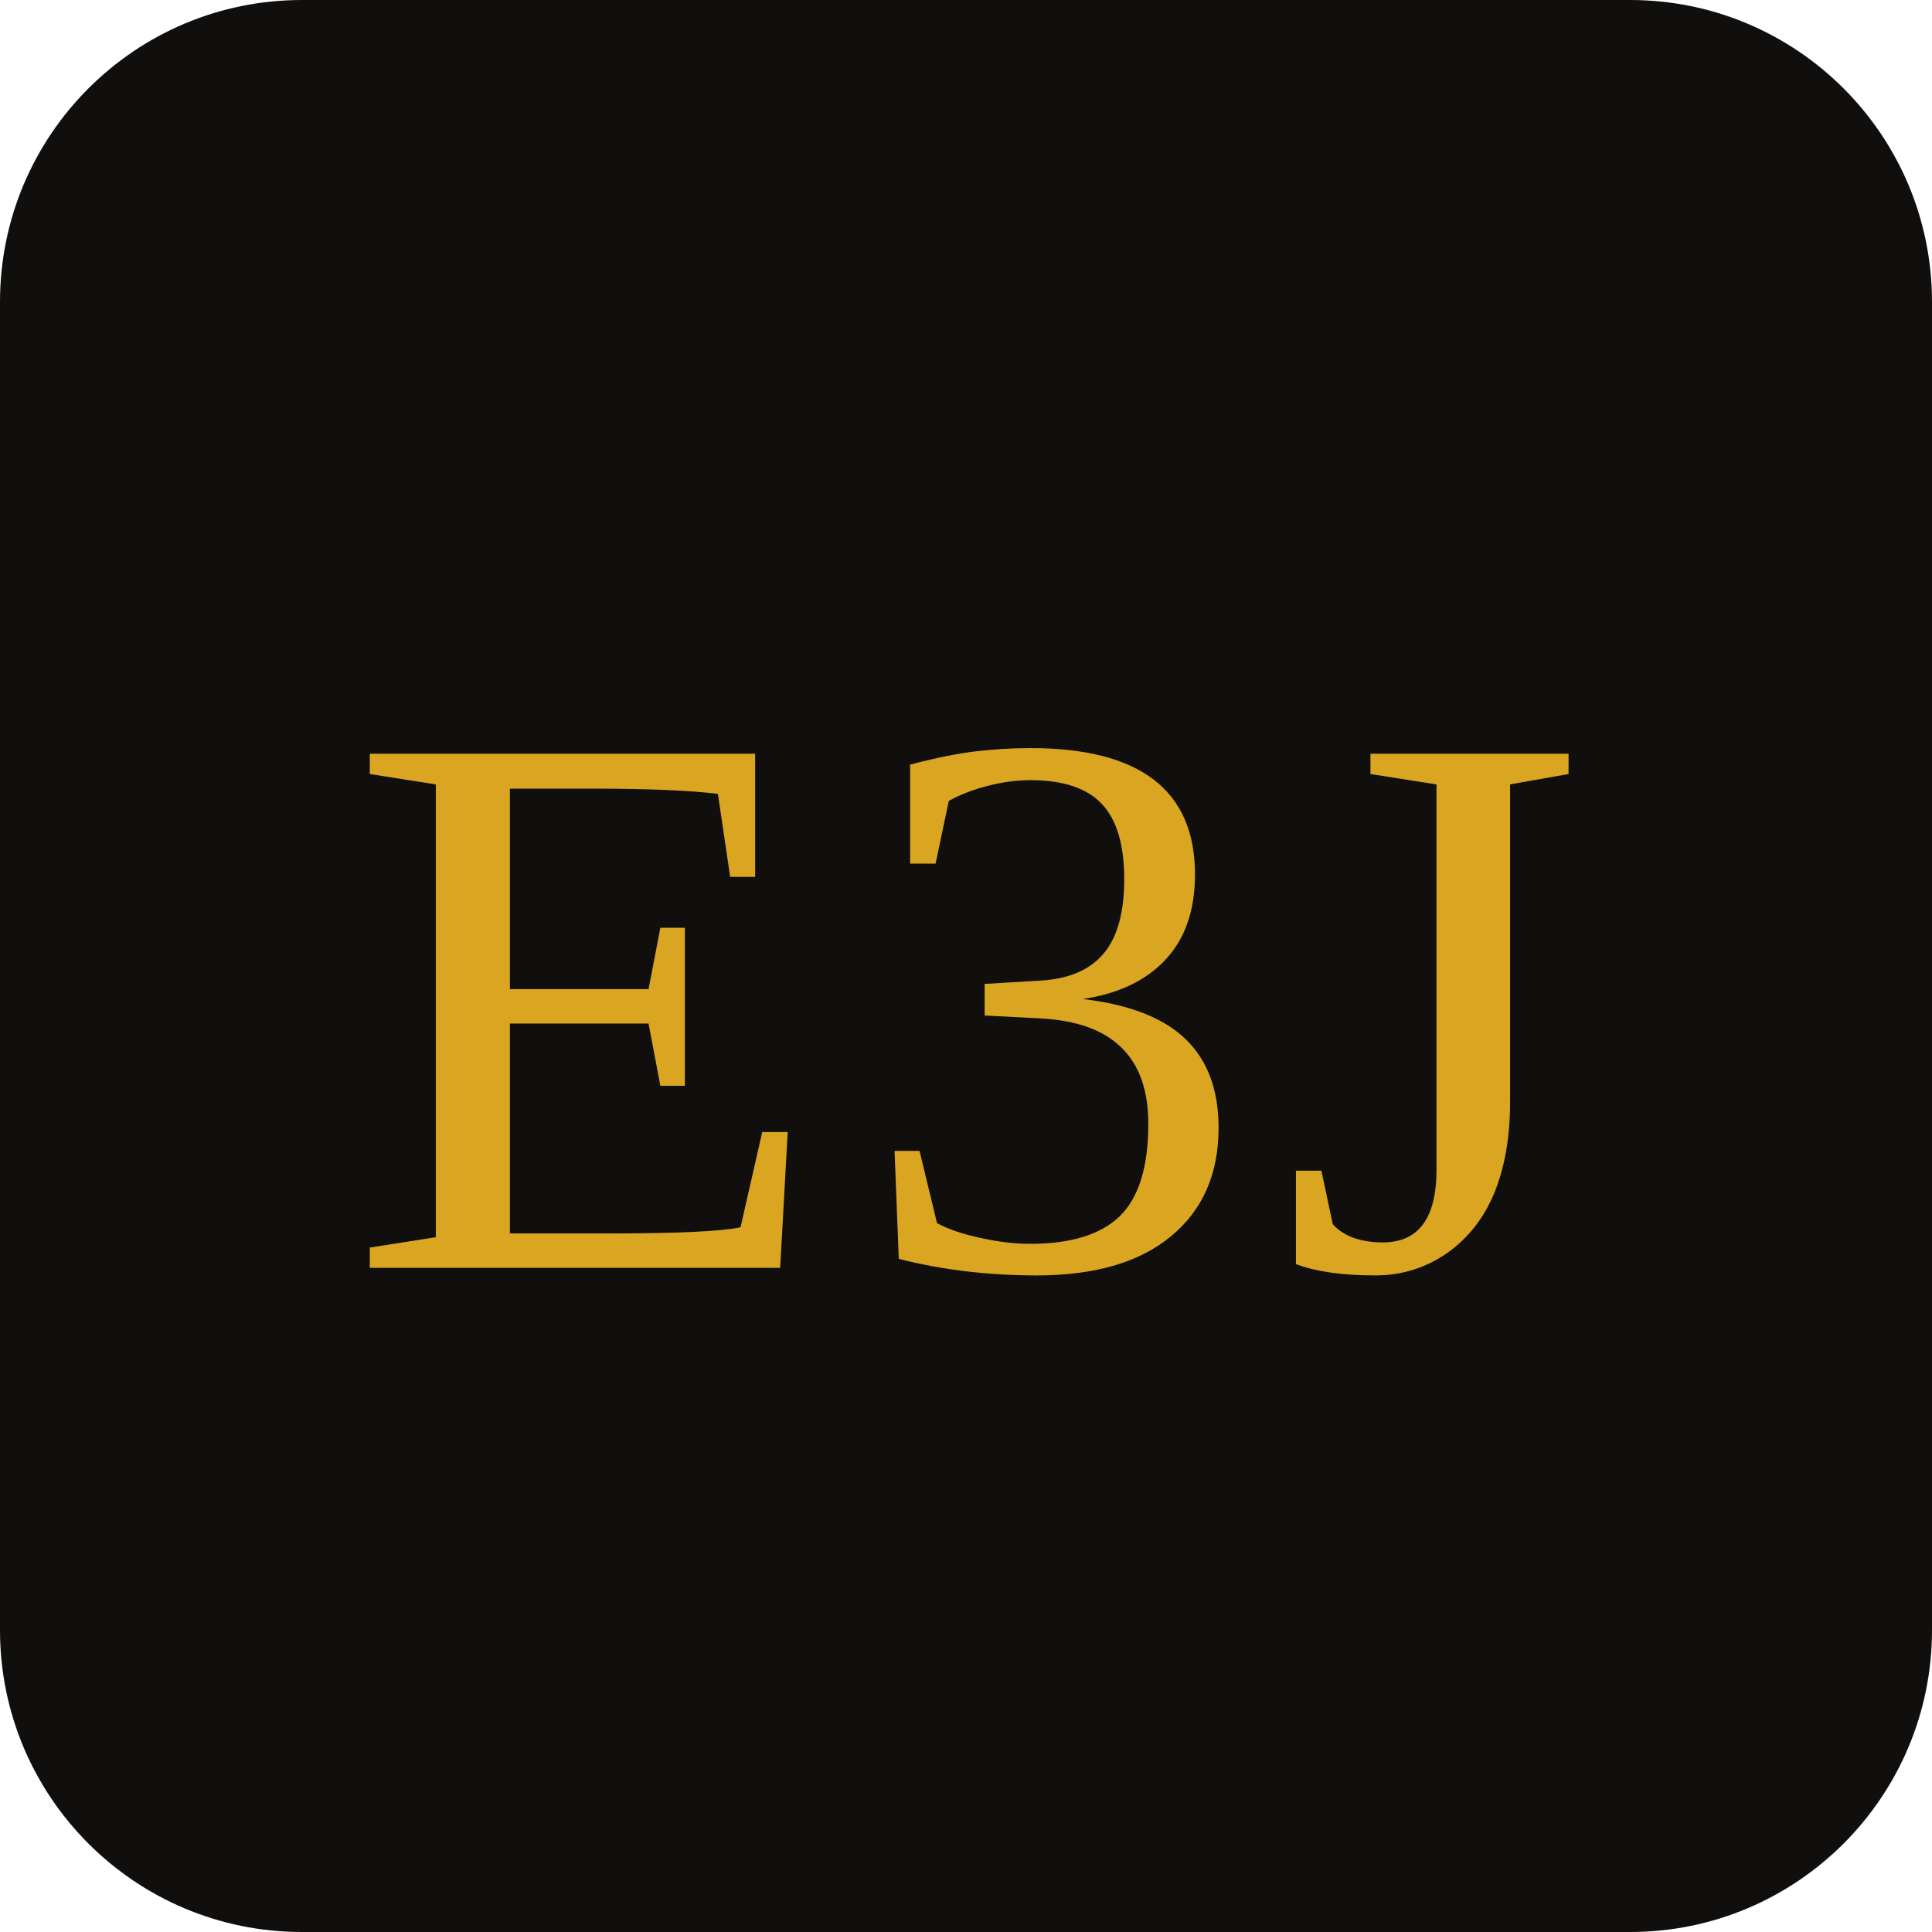
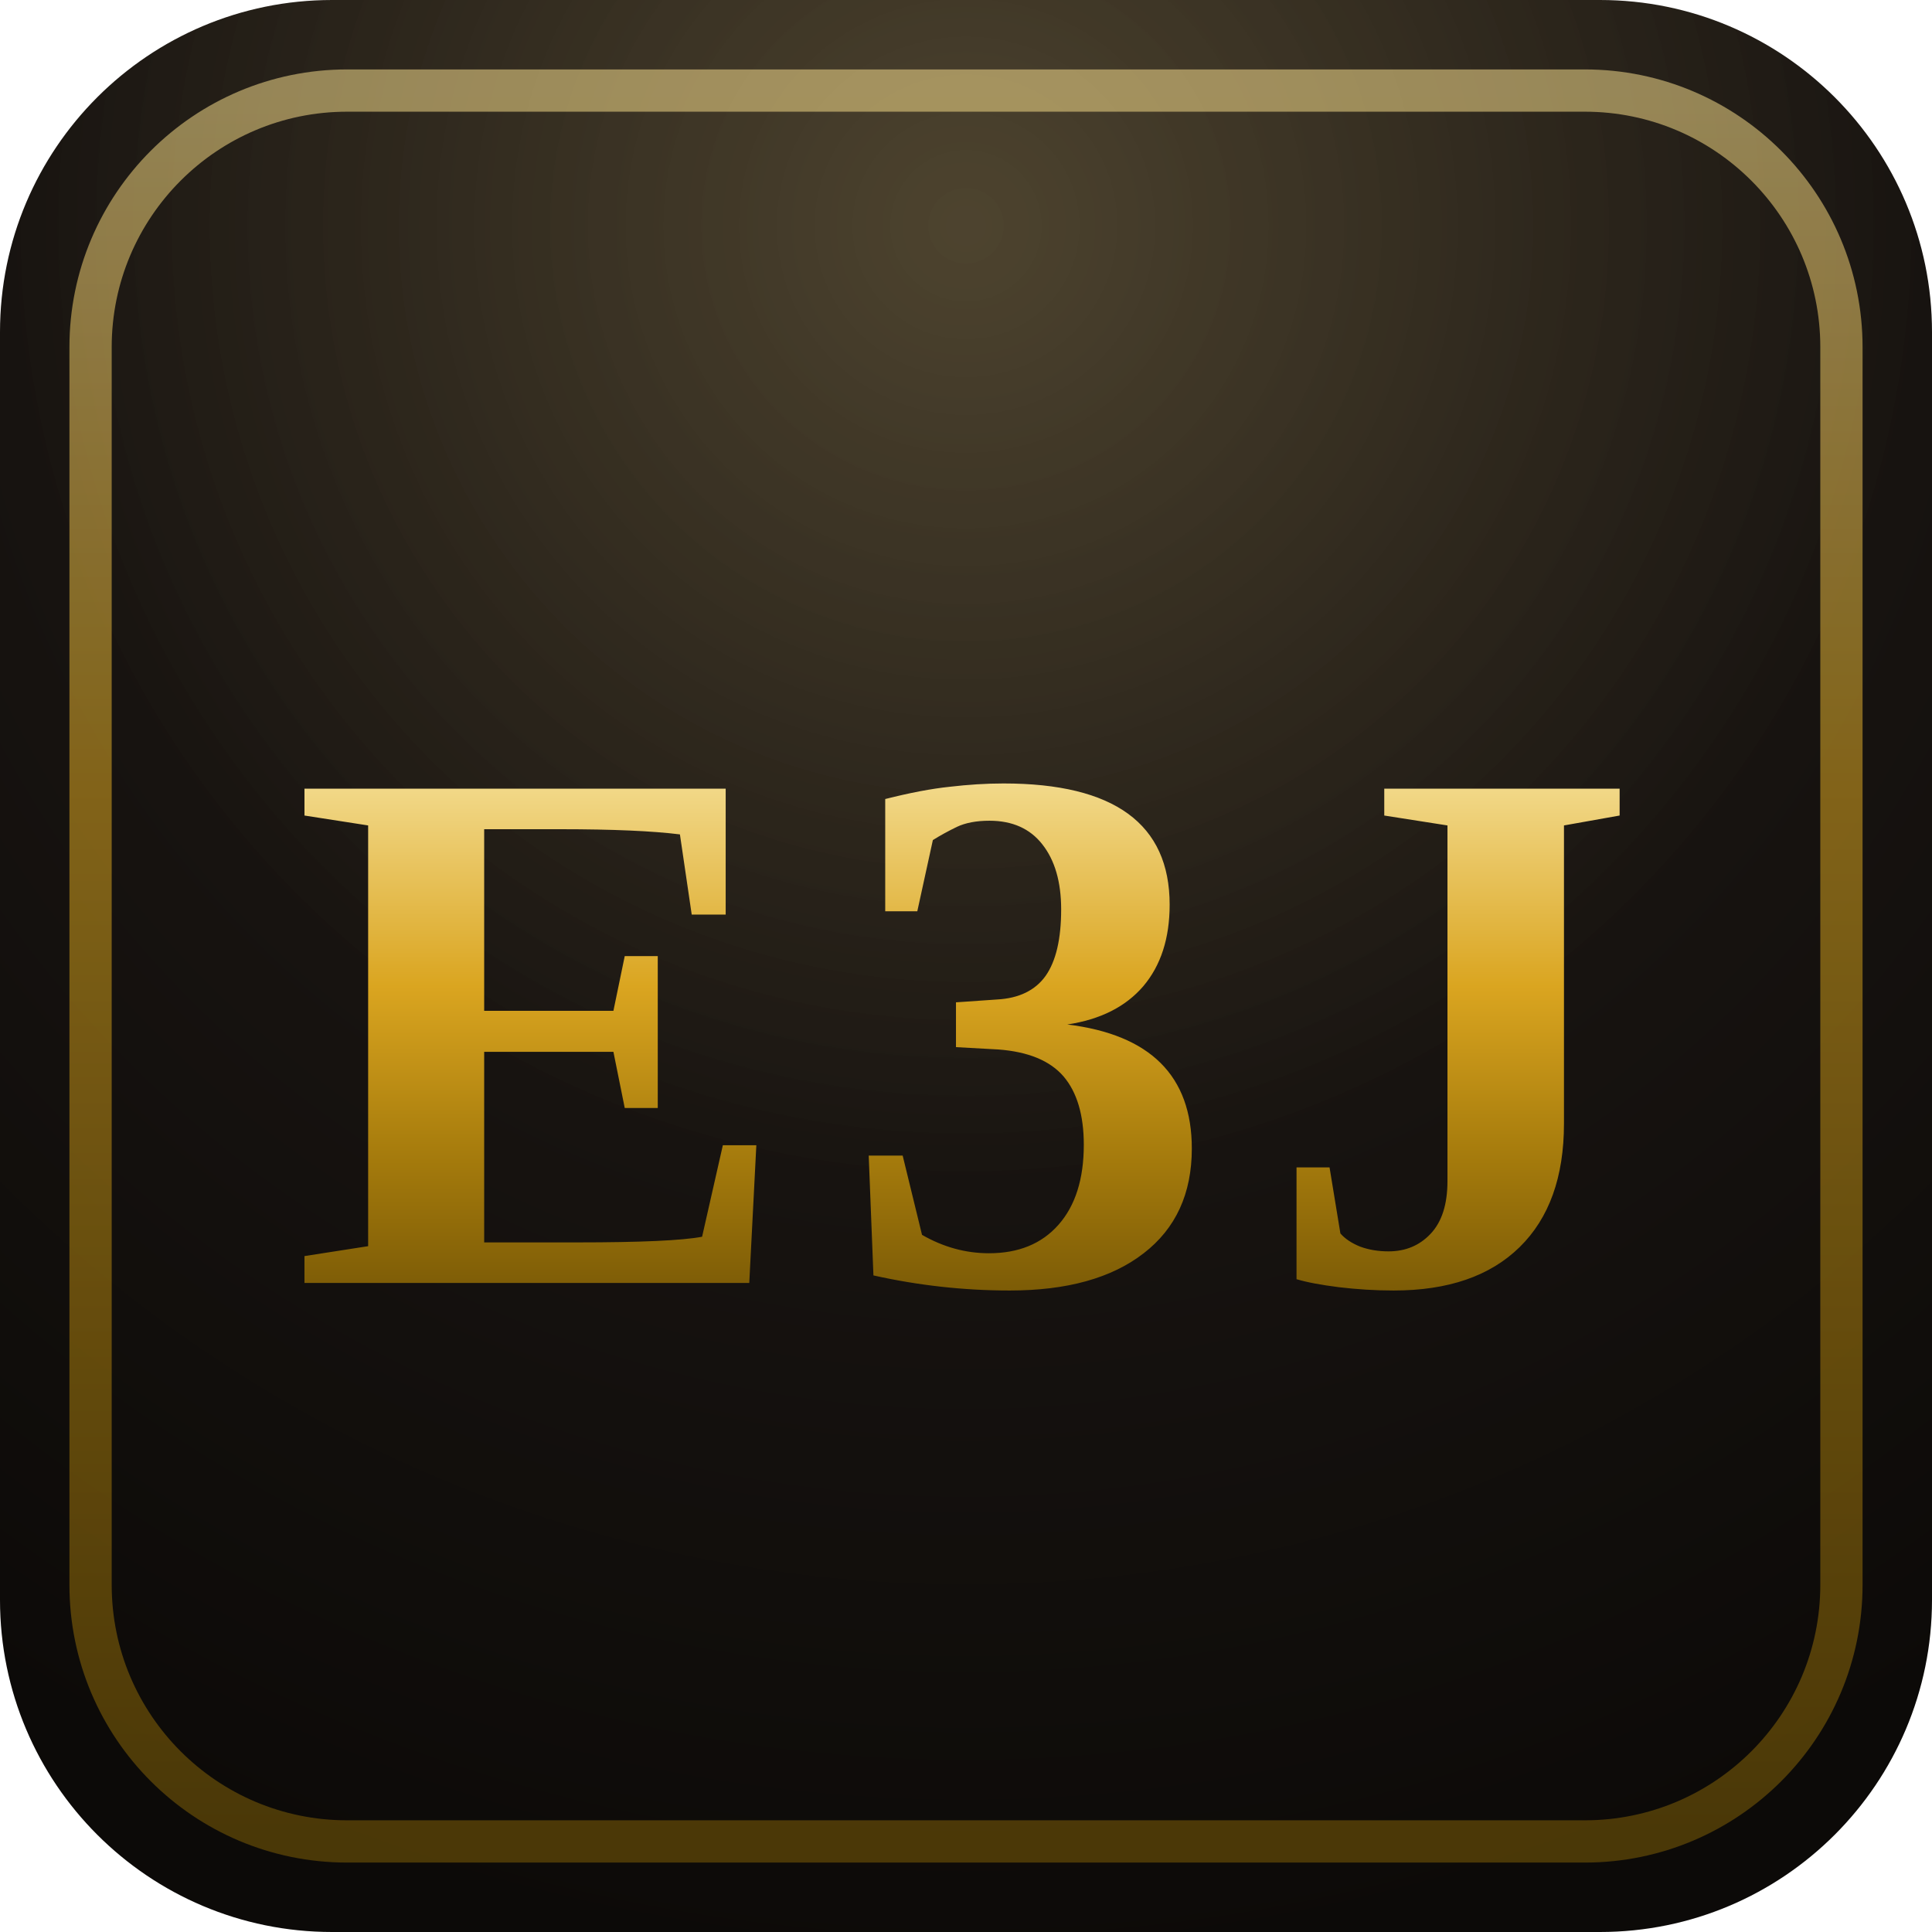
<svg xmlns="http://www.w3.org/2000/svg" viewBox="0 0 64 64">
-   <rect width="64" height="64" rx="10" fill="#100f0d" />
-   <text x="32" y="42" text-anchor="middle" font-family="Georgia, 'Times New Roman', serif" font-size="26" letter-spacing="1" fill="#daa520">E3J</text>
+   <defs>
+     <linearGradient id="gold" x1="0" y1="0" x2="0" y2="1">
+       <stop offset="0" stop-color="#f2d98a" />
+       <stop offset="0.4" stop-color="#daa520" />
+       <stop offset="0.72" stop-color="#a87d0d" />
+       <stop offset="1" stop-color="#7d5c06" />
+     </linearGradient>
+     <radialGradient id="sheen" cx="0.5" cy="0.12" r="0.9">
+       <stop offset="0" stop-color="#3a2f18" stop-opacity="0.9" />
+       <stop offset="0.55" stop-color="#171310" />
+       <stop offset="1" stop-color="#0c0a08" />
+     </radialGradient>
+   </defs>
+   <rect width="64" height="64" rx="11" fill="url(#sheen)" />
+   <rect x="3" y="3" width="58" height="58" rx="8.5" fill="none" stroke="url(#gold)" stroke-opacity="0.55" stroke-width="1.4" />
+   <text x="32" y="42.5" text-anchor="middle" font-family="Georgia, 'Times New Roman', serif" font-size="25" font-weight="bold" letter-spacing="1.5" fill="url(#gold)">E3J</text>
</svg>
